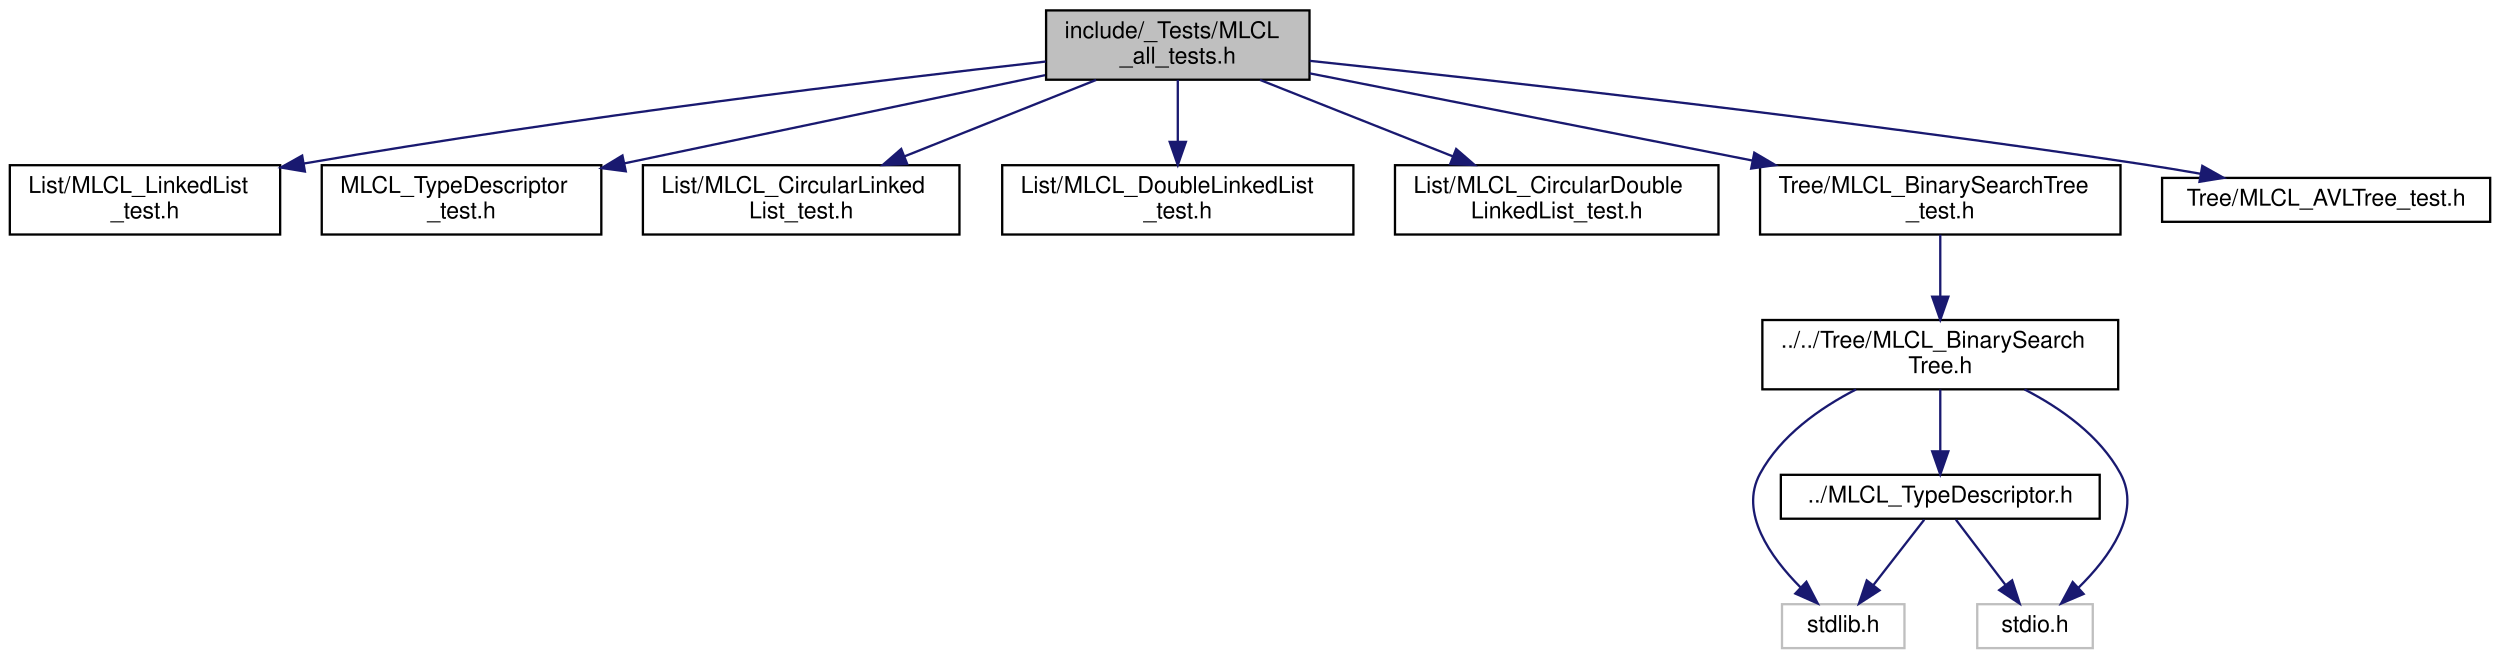
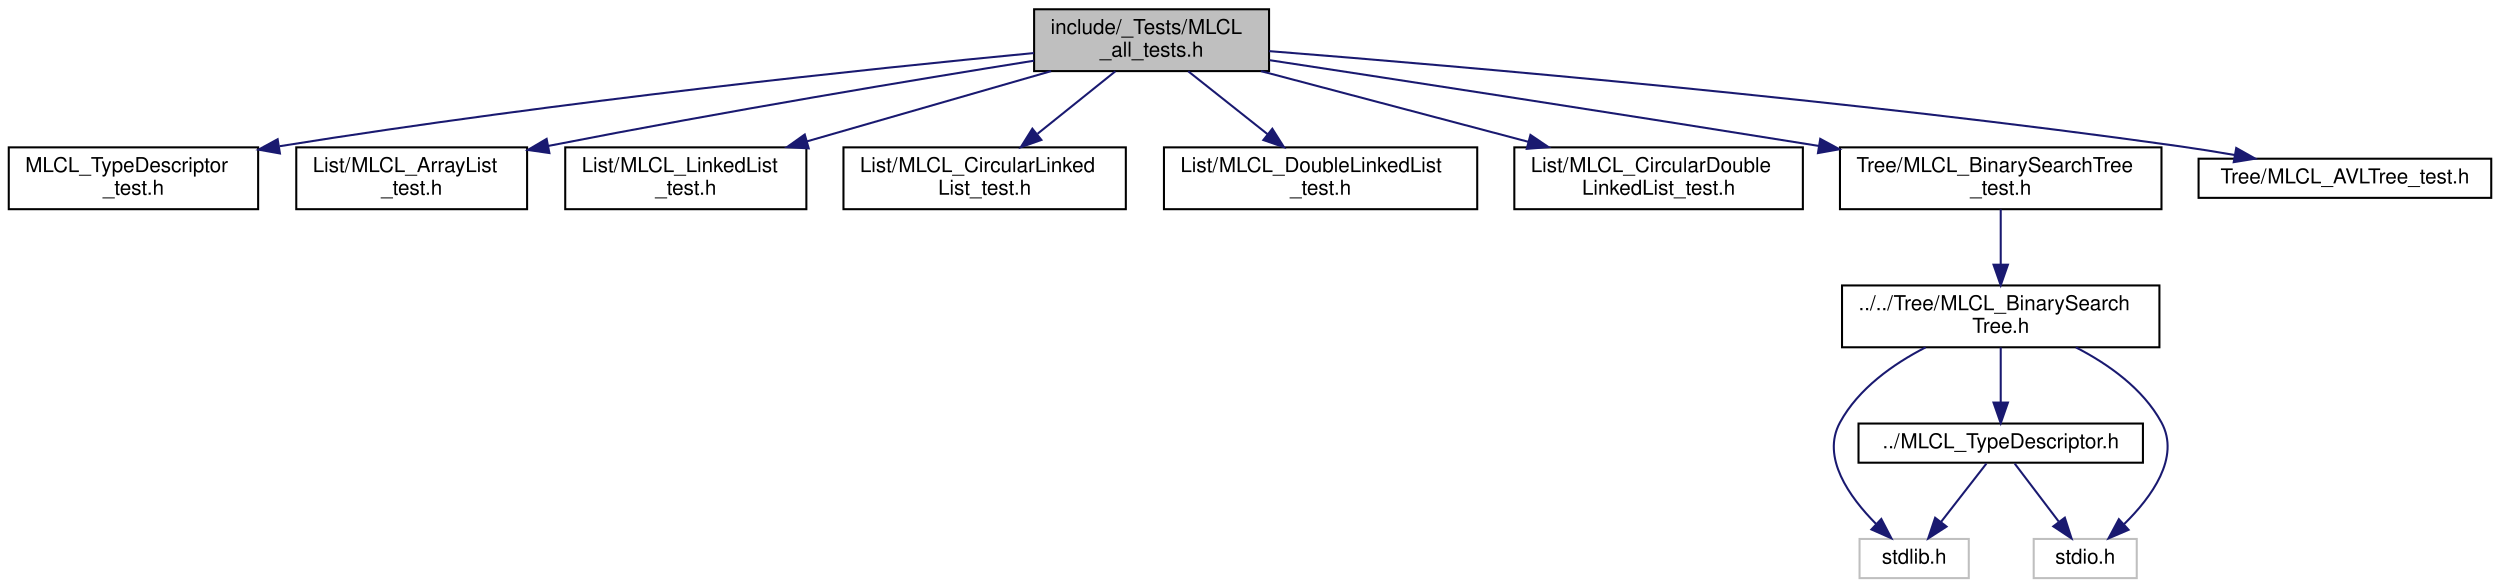
- <svg xmlns="http://www.w3.org/2000/svg" xmlns:xlink="http://www.w3.org/1999/xlink" width="1082pt" height="285pt" viewBox="0.00 0.00 1081.50 285.00">
+ <svg xmlns="http://www.w3.org/2000/svg" xmlns:xlink="http://www.w3.org/1999/xlink" width="1213pt" height="285pt" viewBox="0.00 0.00 1212.50 285.00">
  <g id="graph0" class="graph" transform="scale(1 1) rotate(0) translate(4 281)">
    <g id="node1" class="node">
      <g id="a_node1">
        <a xlink:title=" ">
-           <polygon fill="#bfbfbf" stroke="black" points="448.5,-246.5 448.5,-276.5 562.5,-276.5 562.5,-246.5 448.5,-246.5" />
-           <text text-anchor="start" x="456.5" y="-264.5" font-family="Helvetica,sans-Serif" font-size="10.00">include/_Tests/MLCL</text>
-           <text text-anchor="middle" x="505.5" y="-253.5" font-family="Helvetica,sans-Serif" font-size="10.00">_all_tests.h</text>
+           <polygon fill="#bfbfbf" stroke="black" points="497.5,-246.5 497.5,-276.5 611.5,-276.5 611.5,-246.5 497.5,-246.5" />
+           <text text-anchor="start" x="505.5" y="-264.5" font-family="Helvetica,sans-Serif" font-size="10.00">include/_Tests/MLCL</text>
+           <text text-anchor="middle" x="554.5" y="-253.5" font-family="Helvetica,sans-Serif" font-size="10.00">_all_tests.h</text>
        </a>
      </g>
    </g>
    <g id="node2" class="node">
      <g id="a_node2">
-         <a xlink:href="_m_l_c_l___linked_list__test_8h.html" target="_top" xlink:title=" ">
-           <polygon fill="none" stroke="black" points="0,-179.5 0,-209.5 117,-209.5 117,-179.5 0,-179.5" />
-           <text text-anchor="start" x="8" y="-197.5" font-family="Helvetica,sans-Serif" font-size="10.00">List/MLCL_LinkedList</text>
-           <text text-anchor="middle" x="58.5" y="-186.5" font-family="Helvetica,sans-Serif" font-size="10.00">_test.h</text>
+         <a xlink:href="_m_l_c_l___type_descriptor__test_8h.html" target="_top" xlink:title=" ">
+           <polygon fill="none" stroke="black" points="0,-179.5 0,-209.5 121,-209.5 121,-179.5 0,-179.5" />
+           <text text-anchor="start" x="8" y="-197.5" font-family="Helvetica,sans-Serif" font-size="10.00">MLCL_TypeDescriptor</text>
+           <text text-anchor="middle" x="60.5" y="-186.5" font-family="Helvetica,sans-Serif" font-size="10.00">_test.h</text>
        </a>
      </g>
    </g>
    <g id="edge1" class="edge">
-       <path fill="none" stroke="midnightblue" d="M448.3,-254.36C375.78,-246.25 246.72,-230.74 127.32,-210.24" />
-       <polygon fill="midnightblue" stroke="midnightblue" points="127.72,-206.76 117.27,-208.5 126.53,-213.66 127.72,-206.76" />
+       <path fill="none" stroke="midnightblue" d="M497.36,-255.26C417.71,-247.62 268.61,-232.05 131.42,-210.06" />
+       <polygon fill="midnightblue" stroke="midnightblue" points="131.58,-206.54 121.15,-208.39 130.46,-213.45 131.58,-206.54" />
    </g>
    <g id="node3" class="node">
      <g id="a_node3">
-         <a xlink:href="_m_l_c_l___type_descriptor__test_8h.html" target="_top" xlink:title=" ">
-           <polygon fill="none" stroke="black" points="135,-179.5 135,-209.5 256,-209.5 256,-179.5 135,-179.5" />
-           <text text-anchor="start" x="143" y="-197.5" font-family="Helvetica,sans-Serif" font-size="10.00">MLCL_TypeDescriptor</text>
+         <a xlink:href="_m_l_c_l___array_list__test_8h.html" target="_top" xlink:title=" ">
+           <polygon fill="none" stroke="black" points="139.5,-179.5 139.5,-209.5 251.5,-209.5 251.5,-179.5 139.5,-179.5" />
+           <text text-anchor="start" x="147.5" y="-197.5" font-family="Helvetica,sans-Serif" font-size="10.00">List/MLCL_ArrayList</text>
          <text text-anchor="middle" x="195.5" y="-186.5" font-family="Helvetica,sans-Serif" font-size="10.00">_test.h</text>
        </a>
      </g>
    </g>
    <g id="edge2" class="edge">
-       <path fill="none" stroke="midnightblue" d="M448.04,-248.47C401.5,-238.72 333.95,-224.57 266.09,-210.33" />
-       <polygon fill="midnightblue" stroke="midnightblue" points="266.59,-206.86 256.08,-208.23 265.15,-213.71 266.59,-206.86" />
+       <path fill="none" stroke="midnightblue" d="M497.44,-251.55C440.23,-242.39 349.41,-227.33 261.69,-210.18" />
+       <polygon fill="midnightblue" stroke="midnightblue" points="262.32,-206.74 251.83,-208.25 260.97,-213.61 262.32,-206.74" />
    </g>
    <g id="node4" class="node">
      <g id="a_node4">
-         <a xlink:href="_m_l_c_l___circular_linked_list__test_8h.html" target="_top" xlink:title=" ">
-           <polygon fill="none" stroke="black" points="274,-179.5 274,-209.5 411,-209.5 411,-179.5 274,-179.5" />
-           <text text-anchor="start" x="282" y="-197.5" font-family="Helvetica,sans-Serif" font-size="10.00">List/MLCL_CircularLinked</text>
-           <text text-anchor="middle" x="342.5" y="-186.5" font-family="Helvetica,sans-Serif" font-size="10.00">List_test.h</text>
+         <a xlink:href="_m_l_c_l___linked_list__test_8h.html" target="_top" xlink:title=" ">
+           <polygon fill="none" stroke="black" points="270,-179.5 270,-209.5 387,-209.5 387,-179.5 270,-179.5" />
+           <text text-anchor="start" x="278" y="-197.5" font-family="Helvetica,sans-Serif" font-size="10.00">List/MLCL_LinkedList</text>
+           <text text-anchor="middle" x="328.5" y="-186.5" font-family="Helvetica,sans-Serif" font-size="10.00">_test.h</text>
        </a>
      </g>
    </g>
    <g id="edge3" class="edge">
-       <path fill="none" stroke="midnightblue" d="M470.13,-246.4C445.78,-236.69 413.24,-223.71 387.11,-213.29" />
-       <polygon fill="midnightblue" stroke="midnightblue" points="388.38,-210.03 377.8,-209.58 385.79,-216.53 388.38,-210.03" />
+       <path fill="none" stroke="midnightblue" d="M505.74,-246.48C470.96,-236.47 424.02,-222.97 387.18,-212.38" />
+       <polygon fill="midnightblue" stroke="midnightblue" points="388.14,-209.01 377.56,-209.61 386.21,-215.74 388.14,-209.01" />
    </g>
    <g id="node5" class="node">
      <g id="a_node5">
-         <a xlink:href="_m_l_c_l___double_linked_list__test_8h.html" target="_top" xlink:title=" ">
-           <polygon fill="none" stroke="black" points="429.5,-179.5 429.5,-209.5 581.5,-209.5 581.5,-179.5 429.5,-179.5" />
-           <text text-anchor="start" x="437.5" y="-197.5" font-family="Helvetica,sans-Serif" font-size="10.00">List/MLCL_DoubleLinkedList</text>
-           <text text-anchor="middle" x="505.5" y="-186.5" font-family="Helvetica,sans-Serif" font-size="10.00">_test.h</text>
+         <a xlink:href="_m_l_c_l___circular_linked_list__test_8h.html" target="_top" xlink:title=" ">
+           <polygon fill="none" stroke="black" points="405,-179.5 405,-209.5 542,-209.5 542,-179.5 405,-179.5" />
+           <text text-anchor="start" x="413" y="-197.5" font-family="Helvetica,sans-Serif" font-size="10.00">List/MLCL_CircularLinked</text>
+           <text text-anchor="middle" x="473.5" y="-186.5" font-family="Helvetica,sans-Serif" font-size="10.00">List_test.h</text>
        </a>
      </g>
    </g>
    <g id="edge4" class="edge">
-       <path fill="none" stroke="midnightblue" d="M505.5,-246.4C505.5,-238.64 505.5,-228.81 505.5,-219.86" />
-       <polygon fill="midnightblue" stroke="midnightblue" points="509,-219.58 505.5,-209.58 502,-219.58 509,-219.58" />
+       <path fill="none" stroke="midnightblue" d="M536.92,-246.4C525.89,-237.54 511.46,-225.96 499.15,-216.09" />
+       <polygon fill="midnightblue" stroke="midnightblue" points="501.03,-213.11 491.04,-209.58 496.65,-218.56 501.03,-213.11" />
    </g>
    <g id="node6" class="node">
      <g id="a_node6">
-         <a xlink:href="_m_l_c_l___circular_double_linked_list__test_8h.html" target="_top" xlink:title=" ">
-           <polygon fill="none" stroke="black" points="599.5,-179.5 599.5,-209.5 739.5,-209.5 739.5,-179.5 599.5,-179.5" />
-           <text text-anchor="start" x="607.5" y="-197.5" font-family="Helvetica,sans-Serif" font-size="10.00">List/MLCL_CircularDouble</text>
-           <text text-anchor="middle" x="669.5" y="-186.5" font-family="Helvetica,sans-Serif" font-size="10.00">LinkedList_test.h</text>
+         <a xlink:href="_m_l_c_l___double_linked_list__test_8h.html" target="_top" xlink:title=" ">
+           <polygon fill="none" stroke="black" points="560.5,-179.5 560.5,-209.5 712.5,-209.5 712.5,-179.5 560.5,-179.5" />
+           <text text-anchor="start" x="568.5" y="-197.5" font-family="Helvetica,sans-Serif" font-size="10.00">List/MLCL_DoubleLinkedList</text>
+           <text text-anchor="middle" x="636.5" y="-186.5" font-family="Helvetica,sans-Serif" font-size="10.00">_test.h</text>
        </a>
      </g>
    </g>
    <g id="edge5" class="edge">
-       <path fill="none" stroke="midnightblue" d="M541.09,-246.4C565.59,-236.69 598.33,-223.71 624.62,-213.29" />
-       <polygon fill="midnightblue" stroke="midnightblue" points="625.98,-216.51 633.98,-209.58 623.4,-210.01 625.98,-216.51" />
+       <path fill="none" stroke="midnightblue" d="M572.29,-246.4C583.58,-237.45 598.35,-225.74 610.89,-215.8" />
+       <polygon fill="midnightblue" stroke="midnightblue" points="613.08,-218.53 618.74,-209.58 608.73,-213.05 613.08,-218.53" />
    </g>
    <g id="node7" class="node">
      <g id="a_node7">
-         <a xlink:href="_m_l_c_l___binary_search_tree__test_8h.html" target="_top" xlink:title=" ">
-           <polygon fill="none" stroke="black" points="757.5,-179.5 757.5,-209.5 913.5,-209.5 913.5,-179.5 757.5,-179.5" />
-           <text text-anchor="start" x="765.5" y="-197.5" font-family="Helvetica,sans-Serif" font-size="10.00">Tree/MLCL_BinarySearchTree</text>
-           <text text-anchor="middle" x="835.5" y="-186.5" font-family="Helvetica,sans-Serif" font-size="10.00">_test.h</text>
+         <a xlink:href="_m_l_c_l___circular_double_linked_list__test_8h.html" target="_top" xlink:title=" ">
+           <polygon fill="none" stroke="black" points="730.5,-179.5 730.5,-209.5 870.5,-209.5 870.5,-179.5 730.5,-179.5" />
+           <text text-anchor="start" x="738.5" y="-197.5" font-family="Helvetica,sans-Serif" font-size="10.00">List/MLCL_CircularDouble</text>
+           <text text-anchor="middle" x="800.5" y="-186.5" font-family="Helvetica,sans-Serif" font-size="10.00">LinkedList_test.h</text>
        </a>
      </g>
    </g>
    <g id="edge6" class="edge">
-       <path fill="none" stroke="midnightblue" d="M562.6,-249.25C615.44,-238.84 694.57,-223.26 754.03,-211.55" />
-       <polygon fill="midnightblue" stroke="midnightblue" points="755.01,-214.92 764.15,-209.55 753.66,-208.05 755.01,-214.92" />
+       <path fill="none" stroke="midnightblue" d="M607.58,-246.48C645.68,-236.41 697.18,-222.8 737.39,-212.17" />
+       <polygon fill="midnightblue" stroke="midnightblue" points="738.32,-215.55 747.1,-209.61 736.53,-208.78 738.32,-215.55" />
+     </g>
+     <g id="node8" class="node">
+       <g id="a_node8">
+         <a xlink:href="_m_l_c_l___binary_search_tree__test_8h.html" target="_top" xlink:title=" ">
+           <polygon fill="none" stroke="black" points="888.5,-179.5 888.5,-209.5 1044.5,-209.5 1044.5,-179.5 888.5,-179.5" />
+           <text text-anchor="start" x="896.5" y="-197.5" font-family="Helvetica,sans-Serif" font-size="10.00">Tree/MLCL_BinarySearchTree</text>
+           <text text-anchor="middle" x="966.5" y="-186.5" font-family="Helvetica,sans-Serif" font-size="10.00">_test.h</text>
+         </a>
+       </g>
+     </g>
+     <g id="edge7" class="edge">
+       <path fill="none" stroke="midnightblue" d="M611.77,-251.8C674.63,-242.2 778.79,-226.17 878.33,-210.18" />
+       <polygon fill="midnightblue" stroke="midnightblue" points="878.93,-213.63 888.25,-208.58 877.82,-206.72 878.93,-213.63" />
+     </g>
+     <g id="node13" class="node">
+       <g id="a_node13">
+         <a xlink:href="_m_l_c_l___a_v_l_tree__test_8h.html" target="_top" xlink:title=" ">
+           <polygon fill="none" stroke="black" points="1062.5,-185 1062.5,-204 1204.5,-204 1204.5,-185 1062.5,-185" />
+           <text text-anchor="middle" x="1133.5" y="-192" font-family="Helvetica,sans-Serif" font-size="10.00">Tree/MLCL_AVLTree_test.h</text>
+         </a>
+       </g>
+     </g>
+     <g id="edge14" class="edge">
+       <path fill="none" stroke="midnightblue" d="M611.55,-256.19C704.43,-248.85 893.99,-232.49 1053.5,-210 1062.13,-208.78 1071.25,-207.31 1080.13,-205.77" />
+       <polygon fill="midnightblue" stroke="midnightblue" points="1080.77,-209.21 1090,-204.02 1079.55,-202.32 1080.77,-209.21" />
+     </g>
+     <g id="node9" class="node">
+       <g id="a_node9">
+         <a xlink:href="_m_l_c_l___binary_search_tree_8h.html" target="_top" xlink:title=" ">
+           <polygon fill="none" stroke="black" points="889.5,-112.5 889.5,-142.5 1043.5,-142.5 1043.5,-112.5 889.5,-112.5" />
+           <text text-anchor="start" x="897.5" y="-130.5" font-family="Helvetica,sans-Serif" font-size="10.00">../../Tree/MLCL_BinarySearch</text>
+           <text text-anchor="middle" x="966.5" y="-119.5" font-family="Helvetica,sans-Serif" font-size="10.00">Tree.h</text>
+         </a>
+       </g>
+     </g>
+     <g id="edge8" class="edge">
+       <path fill="none" stroke="midnightblue" d="M966.5,-179.4C966.5,-171.64 966.5,-161.81 966.5,-152.86" />
+       <polygon fill="midnightblue" stroke="midnightblue" points="970,-152.58 966.5,-142.58 963,-152.58 970,-152.58" />
+     </g>
+     <g id="node10" class="node">
+       <g id="a_node10">
+         <a xlink:href="_m_l_c_l___type_descriptor_8h.html" target="_top" xlink:title=" ">
+           <polygon fill="none" stroke="black" points="897.5,-56.5 897.5,-75.5 1035.5,-75.5 1035.5,-56.5 897.5,-56.5" />
+           <text text-anchor="middle" x="966.5" y="-63.5" font-family="Helvetica,sans-Serif" font-size="10.00">../MLCL_TypeDescriptor.h</text>
+         </a>
+       </g>
+     </g>
+     <g id="edge9" class="edge">
+       <path fill="none" stroke="midnightblue" d="M966.5,-112.4C966.5,-104.47 966.5,-94.46 966.5,-85.86" />
+       <polygon fill="midnightblue" stroke="midnightblue" points="970,-85.66 966.5,-75.66 963,-85.66 970,-85.66" />
+     </g>
+     <g id="node11" class="node">
+       <g id="a_node11">
+         <a xlink:title=" ">
+           <polygon fill="none" stroke="#bfbfbf" points="898,-0.5 898,-19.5 951,-19.5 951,-0.5 898,-0.5" />
+           <text text-anchor="middle" x="924.5" y="-7.5" font-family="Helvetica,sans-Serif" font-size="10.00">stdlib.h</text>
+         </a>
+       </g>
+     </g>
+     <g id="edge12" class="edge">
+       <path fill="none" stroke="midnightblue" d="M930.05,-112.46C914.29,-104.35 897.44,-92.44 888.5,-76 879.33,-59.14 892.98,-39.92 906.02,-26.78" />
+       <polygon fill="midnightblue" stroke="midnightblue" points="908.56,-29.2 913.46,-19.81 903.77,-24.1 908.56,-29.2" />
    </g>
    <g id="node12" class="node">
      <g id="a_node12">
-         <a xlink:href="_m_l_c_l___a_v_l_tree__test_8h.html" target="_top" xlink:title=" ">
-           <polygon fill="none" stroke="black" points="931.5,-185 931.5,-204 1073.5,-204 1073.5,-185 931.5,-185" />
-           <text text-anchor="middle" x="1002.5" y="-192" font-family="Helvetica,sans-Serif" font-size="10.00">Tree/MLCL_AVLTree_test.h</text>
+         <a xlink:title=" ">
+           <polygon fill="none" stroke="#bfbfbf" points="982.5,-0.5 982.5,-19.5 1032.5,-19.5 1032.5,-0.5 982.5,-0.5" />
+           <text text-anchor="middle" x="1007.5" y="-7.5" font-family="Helvetica,sans-Serif" font-size="10.00">stdio.h</text>
        </a>
      </g>
    </g>
    <g id="edge13" class="edge">
-       <path fill="none" stroke="midnightblue" d="M562.64,-254.66C643.11,-246.18 794.33,-229.36 922.5,-210 930.83,-208.74 939.62,-207.28 948.2,-205.79" />
-       <polygon fill="midnightblue" stroke="midnightblue" points="948.91,-209.21 958.15,-204.02 947.69,-202.32 948.91,-209.21" />
+       <path fill="none" stroke="midnightblue" d="M1002.95,-112.46C1018.71,-104.35 1035.56,-92.44 1044.5,-76 1053.73,-59.03 1039.73,-39.82 1026.39,-26.72" />
+       <polygon fill="midnightblue" stroke="midnightblue" points="1028.53,-23.94 1018.79,-19.77 1023.81,-29.1 1028.53,-23.94" />
    </g>
-     <g id="node8" class="node">
-       <g id="a_node8">
-         <a xlink:href="_m_l_c_l___binary_search_tree_8h.html" target="_top" xlink:title=" ">
-           <polygon fill="none" stroke="black" points="758.5,-112.5 758.5,-142.5 912.5,-142.5 912.5,-112.5 758.5,-112.5" />
-           <text text-anchor="start" x="766.5" y="-130.5" font-family="Helvetica,sans-Serif" font-size="10.00">../../Tree/MLCL_BinarySearch</text>
-           <text text-anchor="middle" x="835.5" y="-119.5" font-family="Helvetica,sans-Serif" font-size="10.00">Tree.h</text>
-         </a>
-       </g>
-     </g>
-     <g id="edge7" class="edge">
-       <path fill="none" stroke="midnightblue" d="M835.5,-179.4C835.5,-171.64 835.5,-161.81 835.5,-152.86" />
-       <polygon fill="midnightblue" stroke="midnightblue" points="839,-152.58 835.5,-142.58 832,-152.58 839,-152.58" />
-     </g>
-     <g id="node9" class="node">
-       <g id="a_node9">
-         <a xlink:href="_m_l_c_l___type_descriptor_8h.html" target="_top" xlink:title=" ">
-           <polygon fill="none" stroke="black" points="766.5,-56.5 766.5,-75.5 904.5,-75.5 904.5,-56.5 766.5,-56.5" />
-           <text text-anchor="middle" x="835.5" y="-63.5" font-family="Helvetica,sans-Serif" font-size="10.00">../MLCL_TypeDescriptor.h</text>
-         </a>
-       </g>
-     </g>
-     <g id="edge8" class="edge">
-       <path fill="none" stroke="midnightblue" d="M835.5,-112.4C835.5,-104.47 835.5,-94.46 835.5,-85.86" />
-       <polygon fill="midnightblue" stroke="midnightblue" points="839,-85.66 835.5,-75.66 832,-85.66 839,-85.66" />
-     </g>
-     <g id="node10" class="node">
-       <g id="a_node10">
-         <a xlink:title=" ">
-           <polygon fill="none" stroke="#bfbfbf" points="767,-0.5 767,-19.5 820,-19.5 820,-0.5 767,-0.5" />
-           <text text-anchor="middle" x="793.5" y="-7.5" font-family="Helvetica,sans-Serif" font-size="10.00">stdlib.h</text>
-         </a>
-       </g>
+     <g id="edge10" class="edge">
+       <path fill="none" stroke="midnightblue" d="M959.56,-56.08C953.57,-48.38 944.75,-37.03 937.45,-27.65" />
+       <polygon fill="midnightblue" stroke="midnightblue" points="940.21,-25.5 931.31,-19.75 934.68,-29.79 940.21,-25.5" />
    </g>
    <g id="edge11" class="edge">
-       <path fill="none" stroke="midnightblue" d="M799.05,-112.46C783.29,-104.35 766.44,-92.44 757.5,-76 748.33,-59.14 761.98,-39.92 775.02,-26.78" />
-       <polygon fill="midnightblue" stroke="midnightblue" points="777.56,-29.2 782.46,-19.81 772.77,-24.1 777.56,-29.2" />
-     </g>
-     <g id="node11" class="node">
-       <g id="a_node11">
-         <a xlink:title=" ">
-           <polygon fill="none" stroke="#bfbfbf" points="851.5,-0.5 851.5,-19.5 901.5,-19.5 901.5,-0.5 851.5,-0.5" />
-           <text text-anchor="middle" x="876.5" y="-7.5" font-family="Helvetica,sans-Serif" font-size="10.00">stdio.h</text>
-         </a>
-       </g>
-     </g>
-     <g id="edge12" class="edge">
-       <path fill="none" stroke="midnightblue" d="M871.95,-112.46C887.71,-104.35 904.56,-92.44 913.5,-76 922.73,-59.03 908.73,-39.82 895.39,-26.72" />
-       <polygon fill="midnightblue" stroke="midnightblue" points="897.53,-23.94 887.79,-19.77 892.81,-29.1 897.53,-23.94" />
-     </g>
-     <g id="edge9" class="edge">
-       <path fill="none" stroke="midnightblue" d="M828.56,-56.08C822.57,-48.38 813.75,-37.03 806.45,-27.65" />
-       <polygon fill="midnightblue" stroke="midnightblue" points="809.21,-25.5 800.31,-19.75 803.68,-29.79 809.21,-25.5" />
-     </g>
-     <g id="edge10" class="edge">
-       <path fill="none" stroke="midnightblue" d="M842.27,-56.08C848.06,-48.46 856.56,-37.26 863.64,-27.94" />
-       <polygon fill="midnightblue" stroke="midnightblue" points="866.6,-29.83 869.86,-19.75 861.02,-25.6 866.6,-29.83" />
+       <path fill="none" stroke="midnightblue" d="M973.27,-56.08C979.06,-48.46 987.56,-37.26 994.64,-27.94" />
+       <polygon fill="midnightblue" stroke="midnightblue" points="997.6,-29.83 1000.86,-19.75 992.02,-25.6 997.6,-29.83" />
    </g>
  </g>
</svg>
